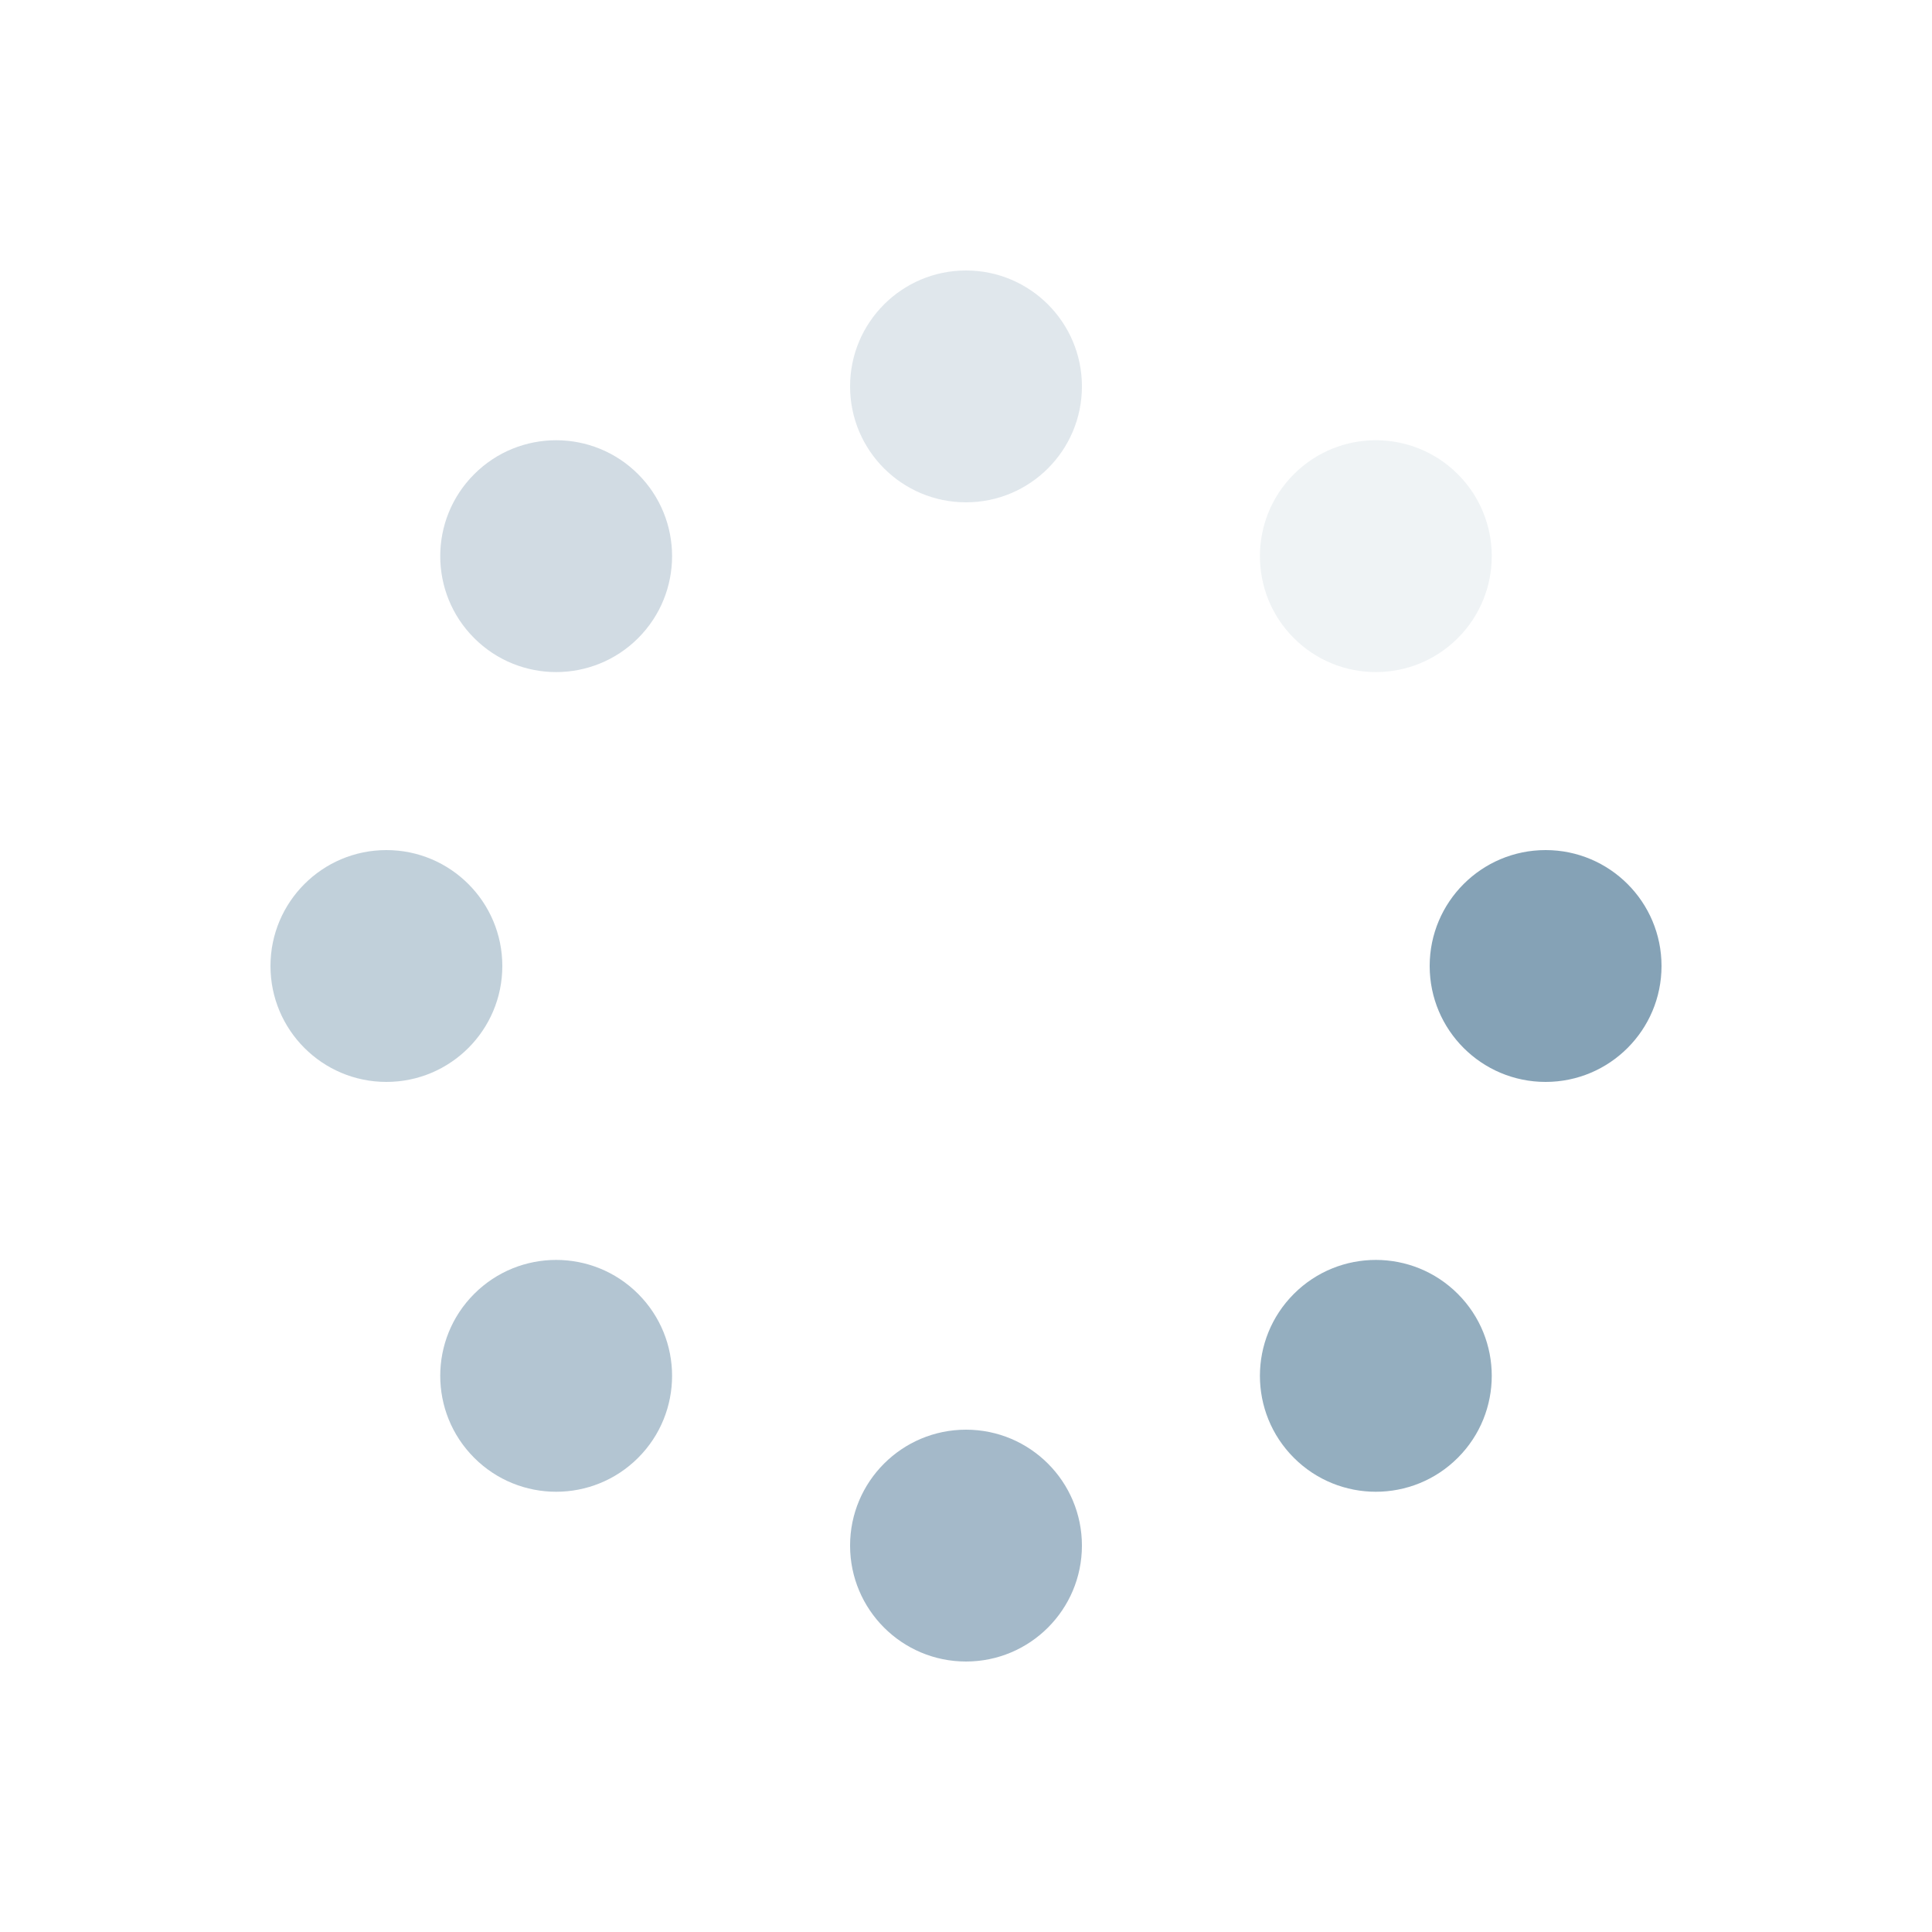
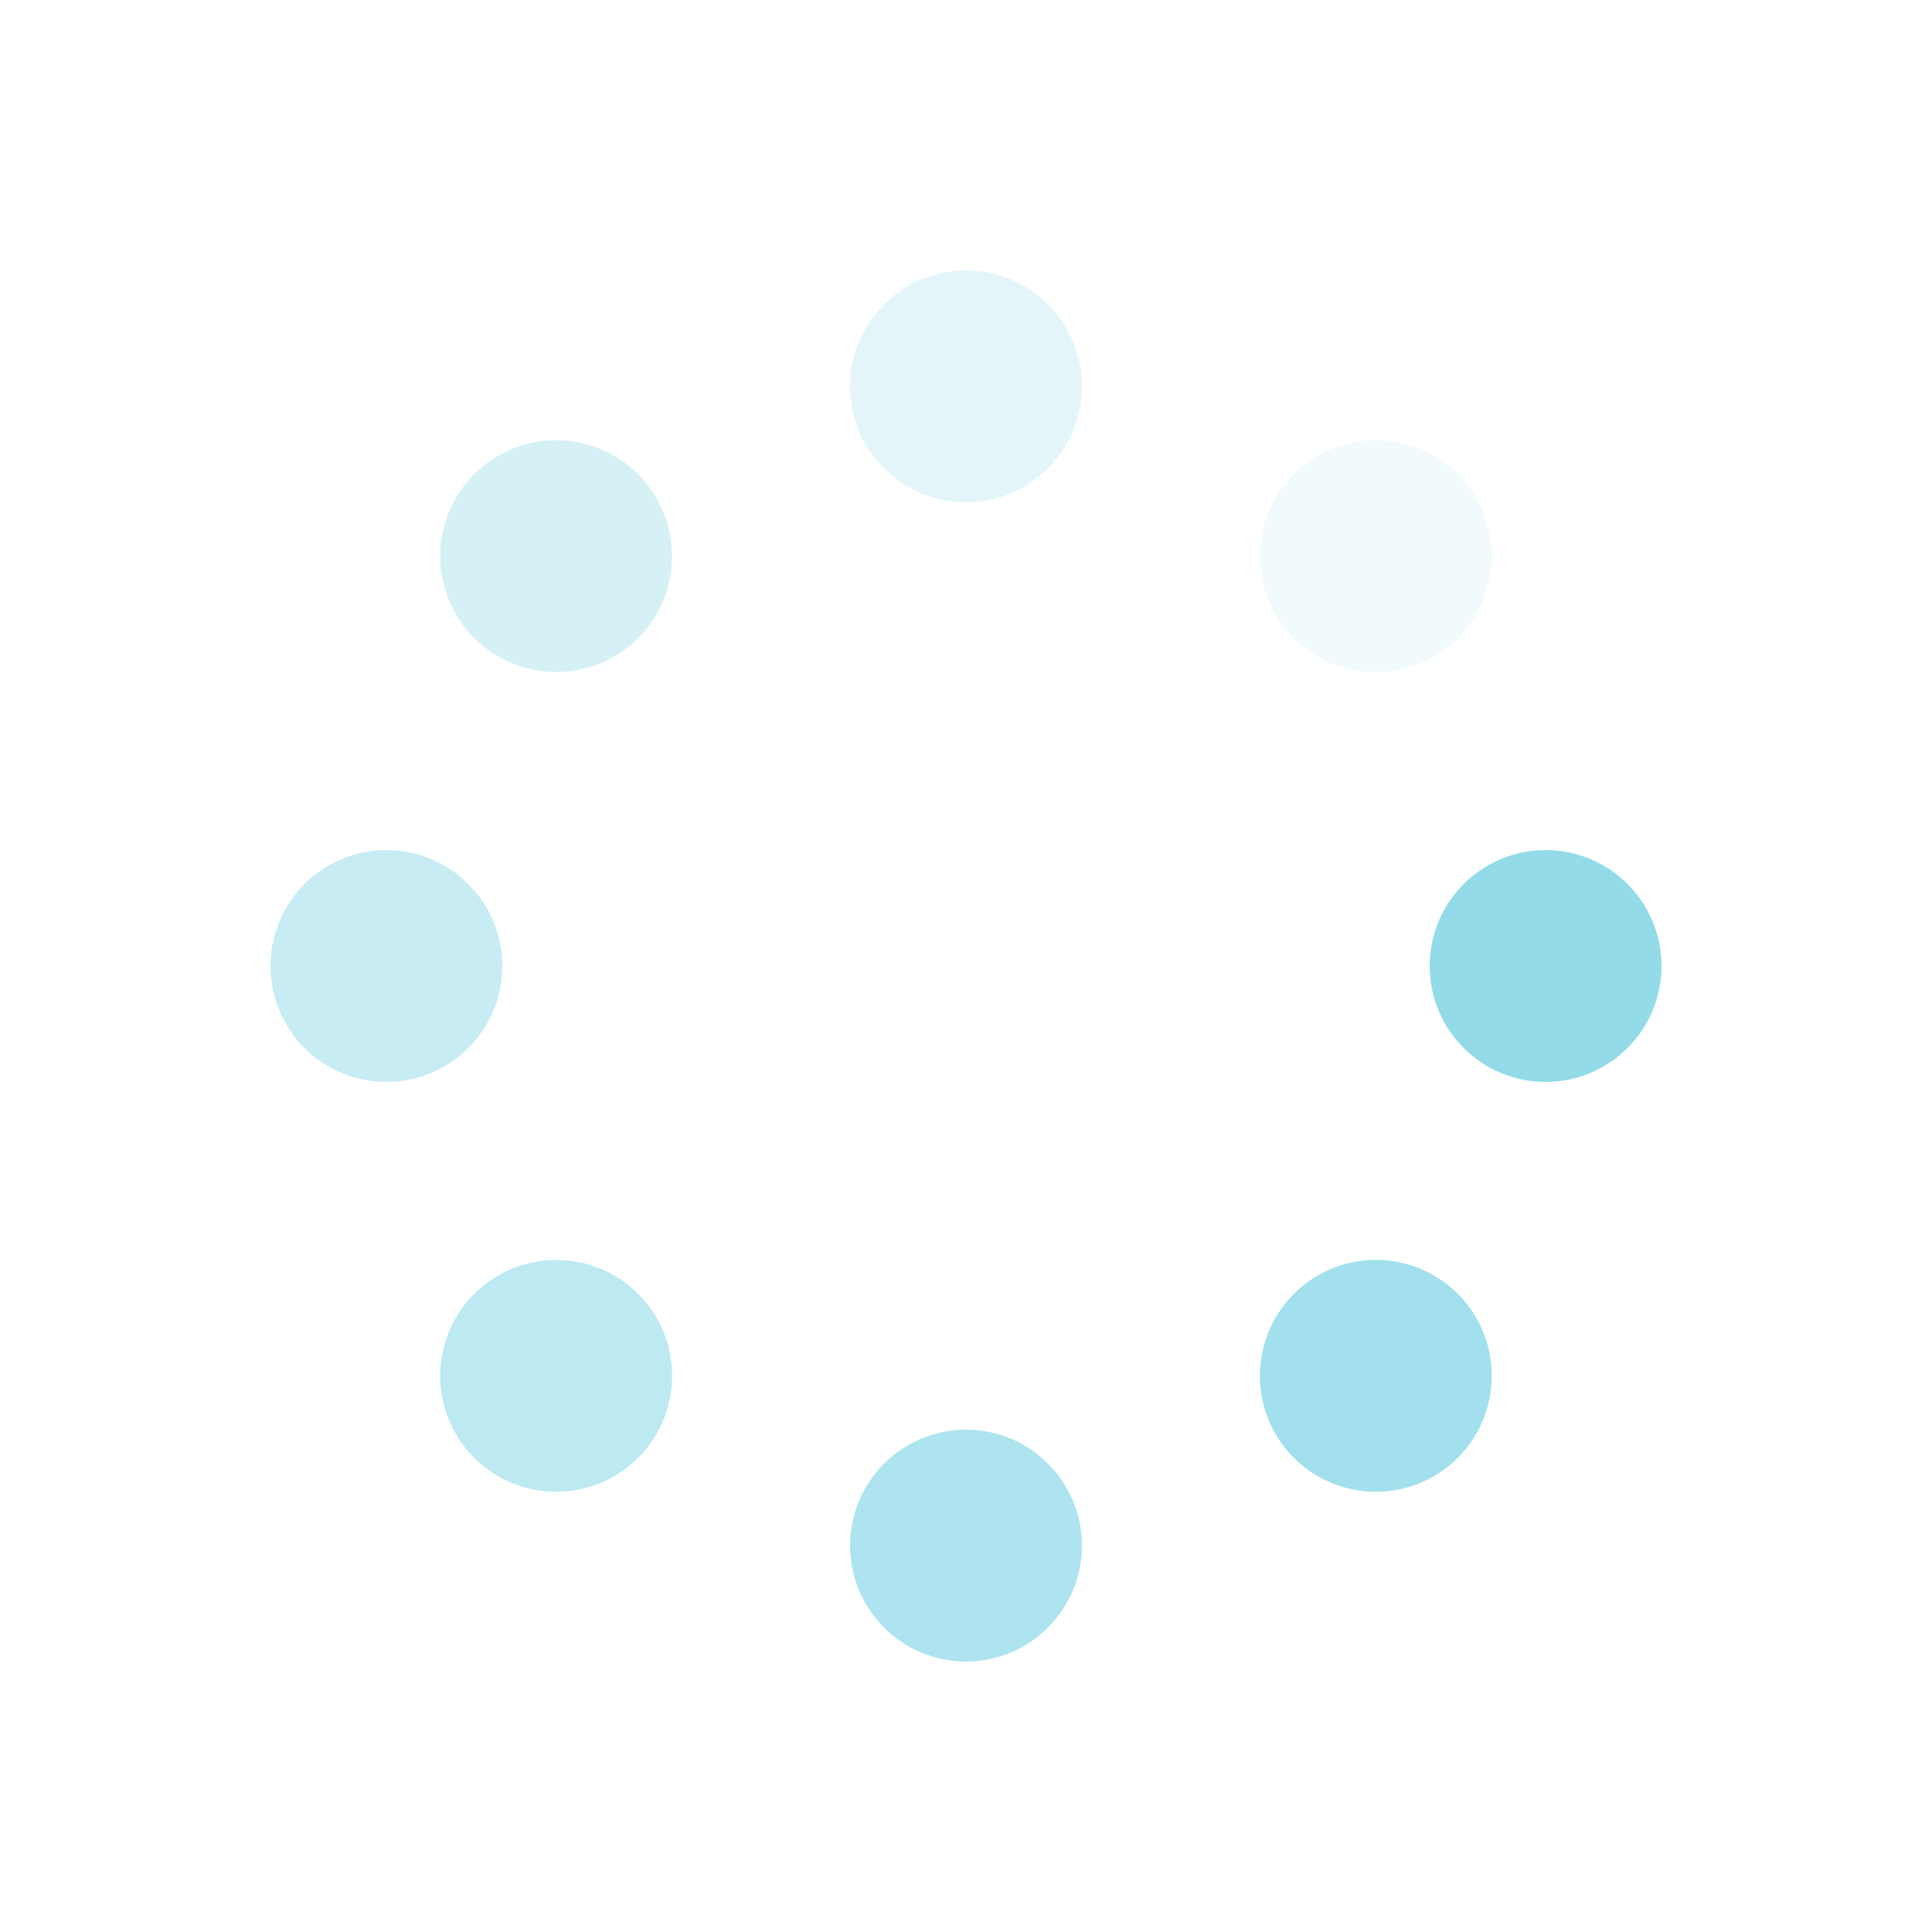
- <svg xmlns="http://www.w3.org/2000/svg" style="margin: auto; background: rgb(255, 255, 255) none repeat scroll 0% 0%; display: block; shape-rendering: auto;" width="200px" height="200px" viewBox="0 0 100 100" preserveAspectRatio="xMidYMid">
+ <svg xmlns="http://www.w3.org/2000/svg" style="margin: auto; background: rgba(0, 0, 0, 0) none repeat scroll 0% 0%; display: block; shape-rendering: auto;" width="200px" height="200px" viewBox="0 0 100 100" preserveAspectRatio="xMidYMid">
  <g transform="translate(80,50)">
    <g transform="rotate(0)">
-       <circle cx="0" cy="0" r="6" fill="#85a2b6" fill-opacity="1">
+       <circle cx="0" cy="0" r="6" fill="#93dbe9" fill-opacity="1">
        <animateTransform attributeName="transform" type="scale" begin="-0.875s" values="1.5 1.5;1 1" keyTimes="0;1" dur="1s" repeatCount="indefinite" />
        <animate attributeName="fill-opacity" keyTimes="0;1" dur="1s" repeatCount="indefinite" values="1;0" begin="-0.875s" />
      </circle>
    </g>
  </g>
  <g transform="translate(71.2132,71.2132)">
    <g transform="rotate(45)">
-       <circle cx="0" cy="0" r="6" fill="#85a2b6" fill-opacity="0.875">
+       <circle cx="0" cy="0" r="6" fill="#93dbe9" fill-opacity="0.875">
        <animateTransform attributeName="transform" type="scale" begin="-0.75s" values="1.5 1.5;1 1" keyTimes="0;1" dur="1s" repeatCount="indefinite" />
        <animate attributeName="fill-opacity" keyTimes="0;1" dur="1s" repeatCount="indefinite" values="1;0" begin="-0.75s" />
      </circle>
    </g>
  </g>
  <g transform="translate(50,80)">
    <g transform="rotate(90)">
-       <circle cx="0" cy="0" r="6" fill="#85a2b6" fill-opacity="0.75">
+       <circle cx="0" cy="0" r="6" fill="#93dbe9" fill-opacity="0.75">
        <animateTransform attributeName="transform" type="scale" begin="-0.625s" values="1.5 1.5;1 1" keyTimes="0;1" dur="1s" repeatCount="indefinite" />
        <animate attributeName="fill-opacity" keyTimes="0;1" dur="1s" repeatCount="indefinite" values="1;0" begin="-0.625s" />
      </circle>
    </g>
  </g>
  <g transform="translate(28.7868,71.2132)">
    <g transform="rotate(135)">
-       <circle cx="0" cy="0" r="6" fill="#85a2b6" fill-opacity="0.625">
+       <circle cx="0" cy="0" r="6" fill="#93dbe9" fill-opacity="0.625">
        <animateTransform attributeName="transform" type="scale" begin="-0.5s" values="1.5 1.5;1 1" keyTimes="0;1" dur="1s" repeatCount="indefinite" />
        <animate attributeName="fill-opacity" keyTimes="0;1" dur="1s" repeatCount="indefinite" values="1;0" begin="-0.5s" />
      </circle>
    </g>
  </g>
  <g transform="translate(20,50)">
    <g transform="rotate(180)">
-       <circle cx="0" cy="0" r="6" fill="#85a2b6" fill-opacity="0.5">
+       <circle cx="0" cy="0" r="6" fill="#93dbe9" fill-opacity="0.5">
        <animateTransform attributeName="transform" type="scale" begin="-0.375s" values="1.5 1.5;1 1" keyTimes="0;1" dur="1s" repeatCount="indefinite" />
        <animate attributeName="fill-opacity" keyTimes="0;1" dur="1s" repeatCount="indefinite" values="1;0" begin="-0.375s" />
      </circle>
    </g>
  </g>
  <g transform="translate(28.7868,28.7868)">
    <g transform="rotate(225)">
-       <circle cx="0" cy="0" r="6" fill="#85a2b6" fill-opacity="0.375">
+       <circle cx="0" cy="0" r="6" fill="#93dbe9" fill-opacity="0.375">
        <animateTransform attributeName="transform" type="scale" begin="-0.25s" values="1.5 1.5;1 1" keyTimes="0;1" dur="1s" repeatCount="indefinite" />
        <animate attributeName="fill-opacity" keyTimes="0;1" dur="1s" repeatCount="indefinite" values="1;0" begin="-0.25s" />
      </circle>
    </g>
  </g>
  <g transform="translate(50,20)">
    <g transform="rotate(270)">
-       <circle cx="0" cy="0" r="6" fill="#85a2b6" fill-opacity="0.25">
+       <circle cx="0" cy="0" r="6" fill="#93dbe9" fill-opacity="0.25">
        <animateTransform attributeName="transform" type="scale" begin="-0.125s" values="1.5 1.5;1 1" keyTimes="0;1" dur="1s" repeatCount="indefinite" />
        <animate attributeName="fill-opacity" keyTimes="0;1" dur="1s" repeatCount="indefinite" values="1;0" begin="-0.125s" />
      </circle>
    </g>
  </g>
  <g transform="translate(71.2132,28.7868)">
    <g transform="rotate(315)">
-       <circle cx="0" cy="0" r="6" fill="#85a2b6" fill-opacity="0.125">
+       <circle cx="0" cy="0" r="6" fill="#93dbe9" fill-opacity="0.125">
        <animateTransform attributeName="transform" type="scale" begin="0s" values="1.5 1.5;1 1" keyTimes="0;1" dur="1s" repeatCount="indefinite" />
        <animate attributeName="fill-opacity" keyTimes="0;1" dur="1s" repeatCount="indefinite" values="1;0" begin="0s" />
      </circle>
    </g>
  </g>
</svg>
